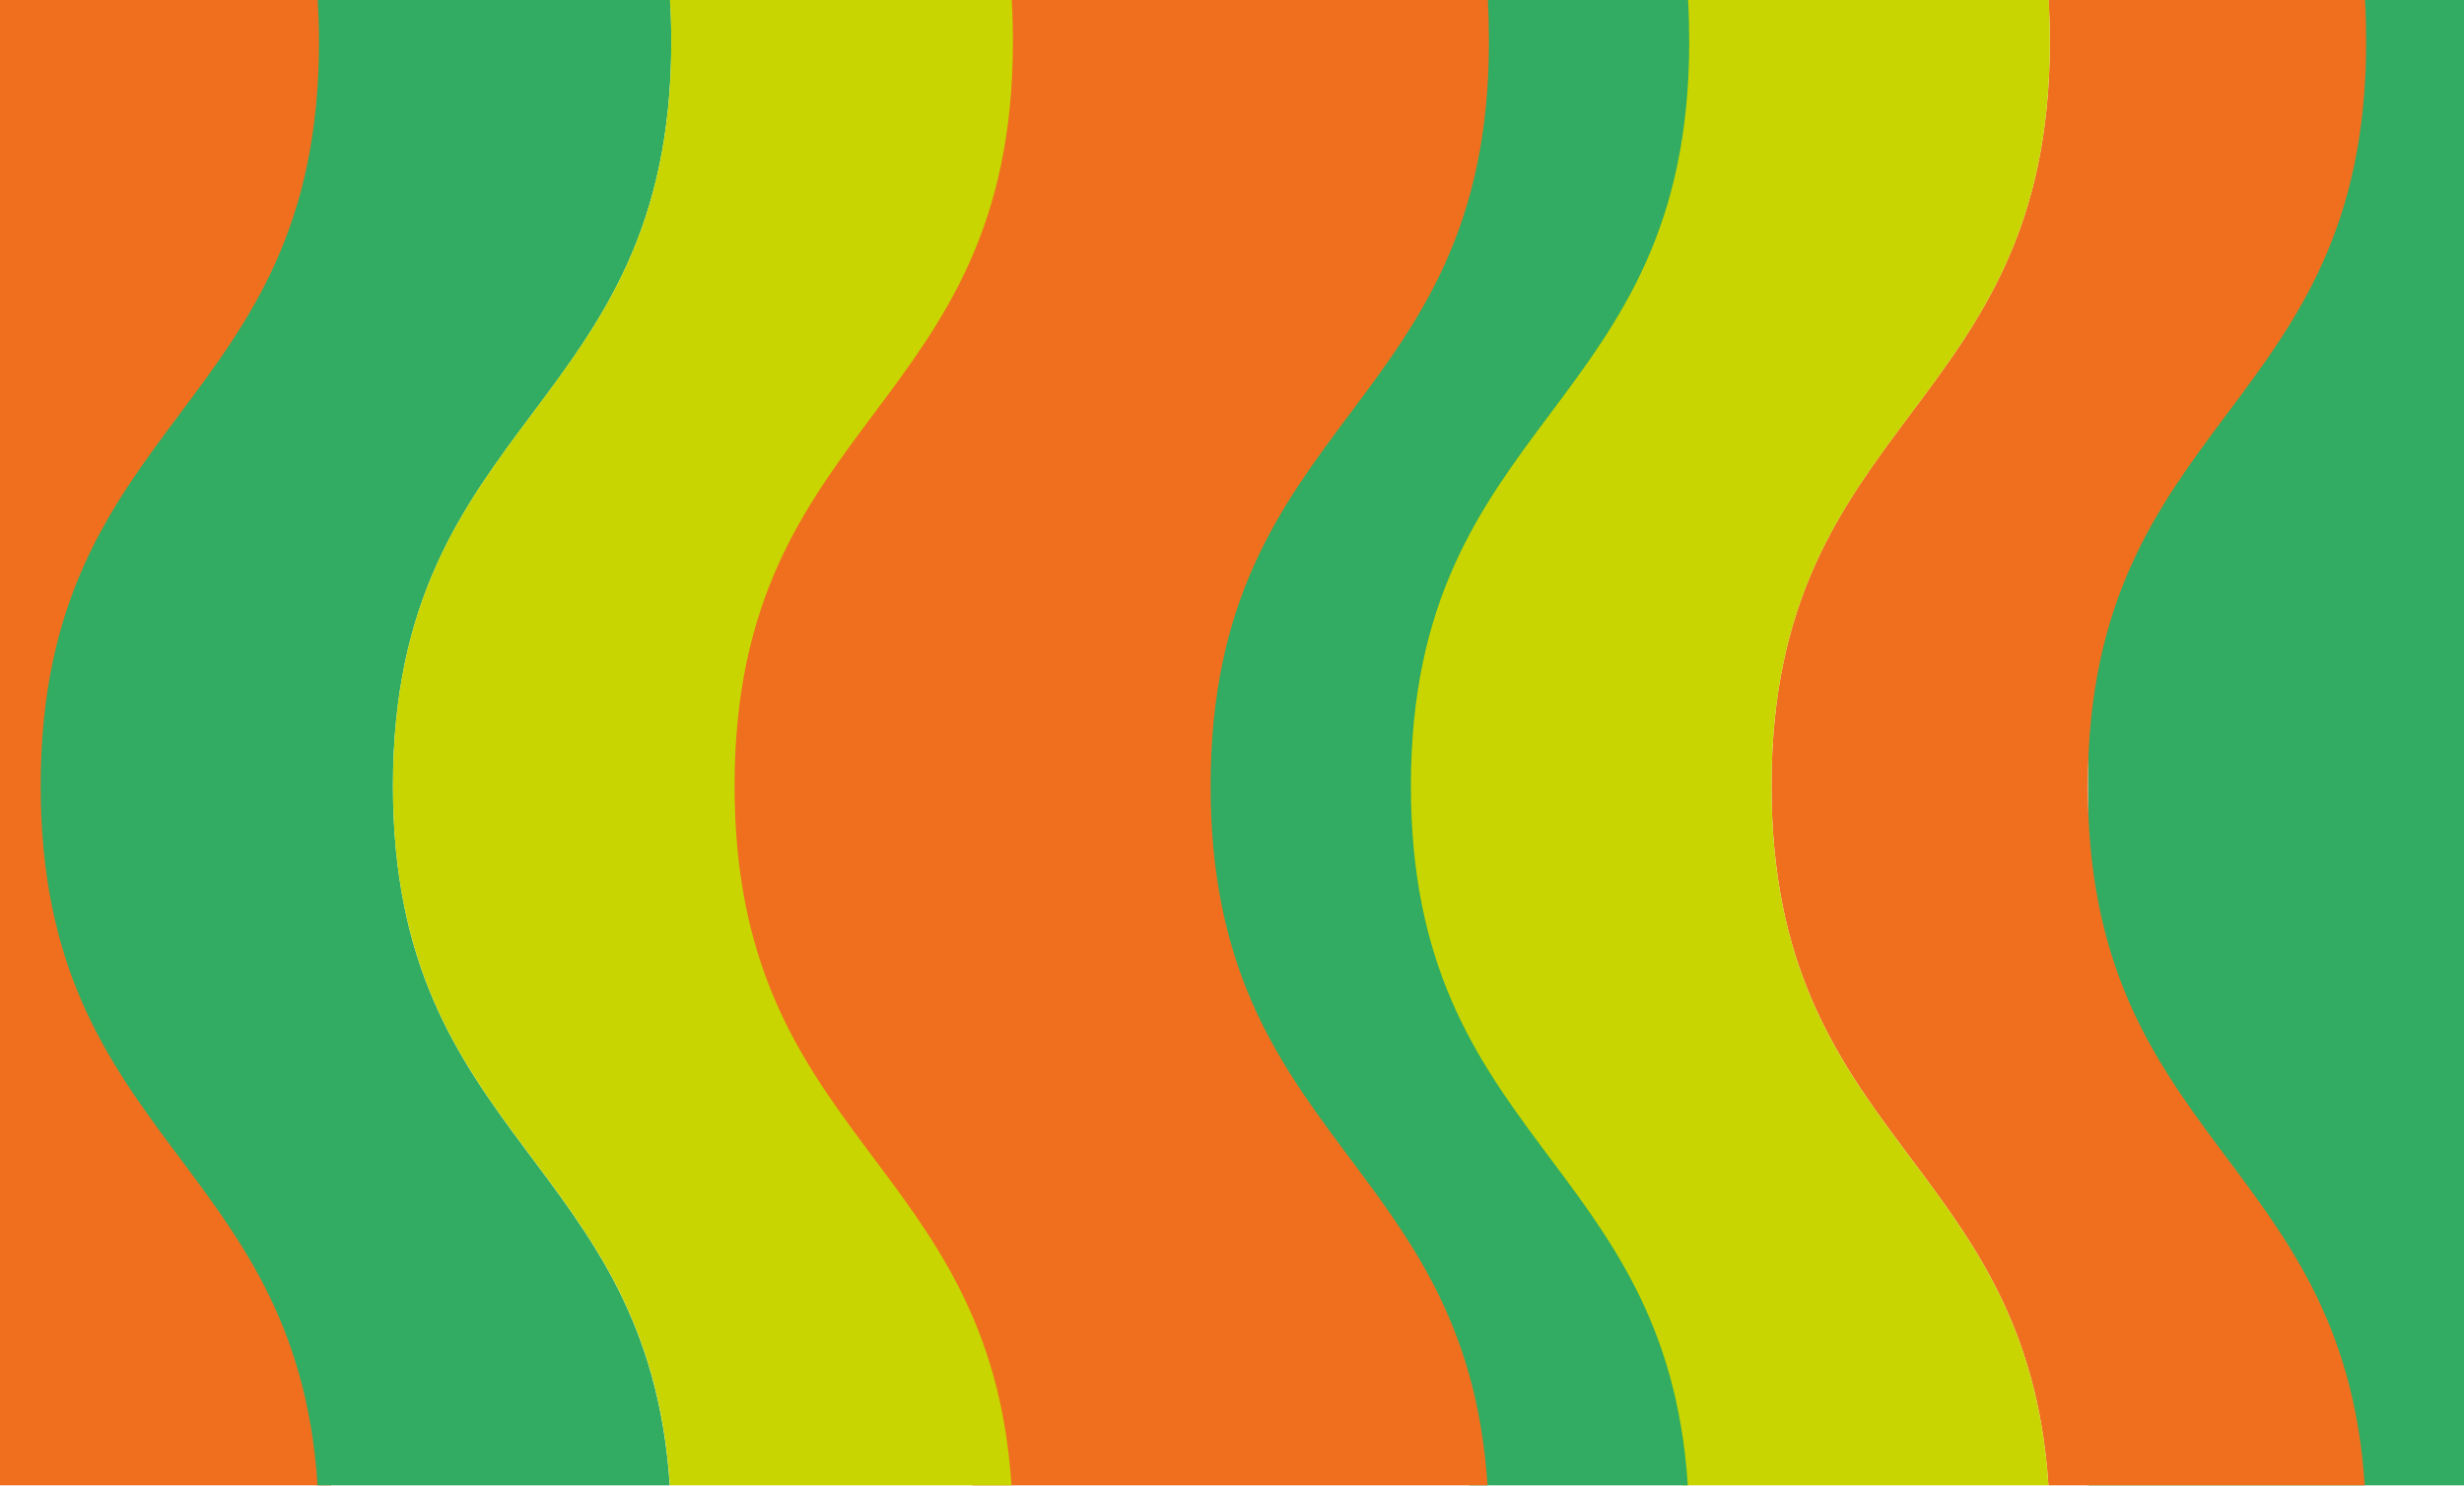
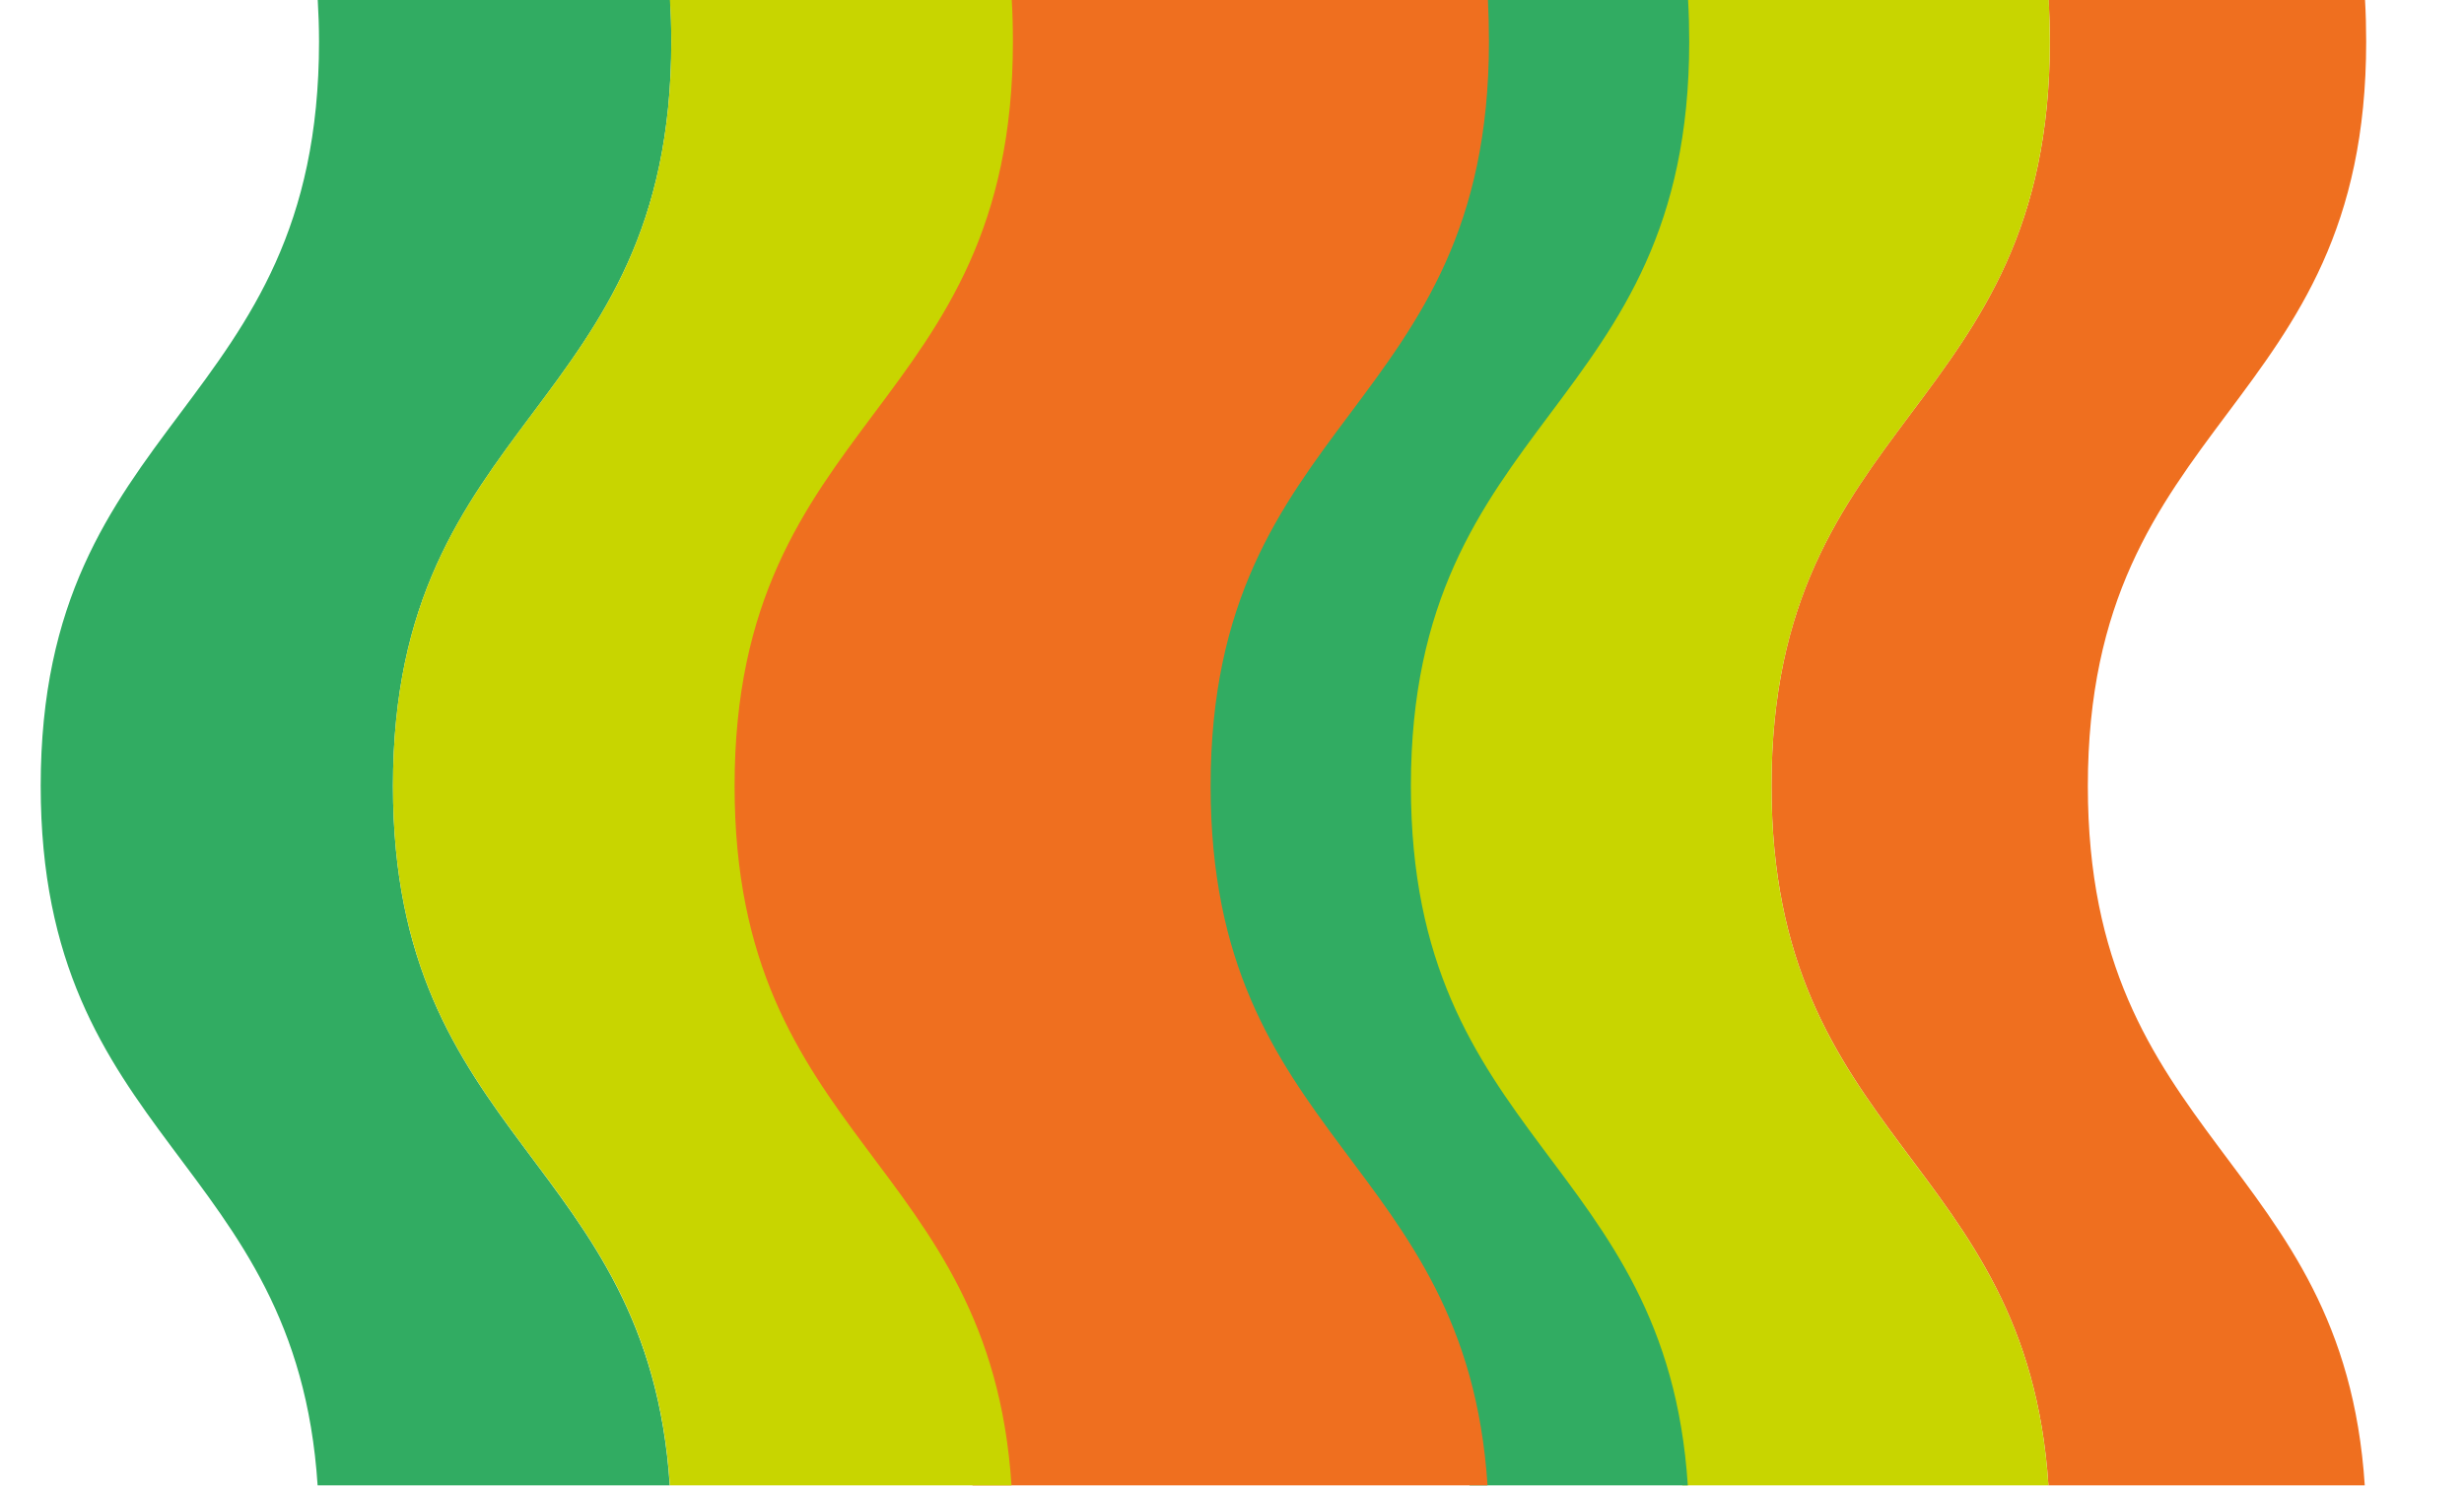
<svg xmlns="http://www.w3.org/2000/svg" version="1.1" id="Ebene_1" x="0px" y="0px" viewBox="0 0 1919.3 1157" style="enable-background:new 0 0 1919.3 1157;" xml:space="preserve">
  <style type="text/css">
- 	.st0{fill:#31AC62;}
- 	.st1{fill:#EF6F1F;}
- 	.st2{fill:#C8D500;}
+ 	.st0{fill:#EF6F1F;}
+ 	.st1{fill:#C8D500;}
+ 	.st2{fill:#31AC62;}
</style>
-   <rect x="1626.5" y="-0.2" class="st0" width="293.6" height="1157.4" />
-   <rect x="-0.4" y="-0.2" class="st1" width="258.3" height="1157.4" />
-   <path class="st1" d="M1596.7,32.5c0,289.9-216.8,289.9-216.8,579.8c0,277.8,199,289.4,215.7,544.9h246.4  c-16.7-255.4-215.7-267.1-215.7-544.8c0-289.9,216.8-289.9,216.8-579.9c0-11.3-0.3-22.2-0.9-32.7h-246.6  C1596.4,10.3,1596.7,21.2,1596.7,32.5z" />
-   <path class="st2" d="M1311.5,32.5c0,289.9-216.8,289.9-216.8,579.8c0,277.8,199,289.4,215.7,544.9h285.2  c-16.7-255.4-215.7-267.1-215.7-544.8c0-289.9,216.8-289.9,216.8-579.9c0-11.3-0.3-22.2-0.9-32.7h-285.4  C1311.1,10.3,1311.5,21.1,1311.5,32.5z" />
-   <path class="st0" d="M1145.8,32.5c0,289.9-216.8,289.9-216.8,579.8c0,277.8,199,289.4,215.7,544.9h170  c-16.7-255.4-215.7-267.1-215.7-544.8c0-289.9,216.8-289.9,216.8-579.9c0-11.3-0.3-22.2-0.9-32.7h-170.1  C1145.4,10.3,1145.8,21.2,1145.8,32.5z" />
-   <path class="st1" d="M758.6,32.5c0,289.9-216.8,289.9-216.8,579.8c0,277.8,199,289.4,215.7,544.9h401.2  C1142,901.8,943,890.1,943,612.4c0-289.9,216.8-289.9,216.8-579.9c0-11.4-0.3-22.2-0.8-32.7H757.5C758.2,10.3,758.6,21.2,758.6,32.5  z" />
-   <path class="st0" d="M248.5,32.5c0,289.9-216.8,289.9-216.8,579.8c0,277.8,199,289.4,215.7,544.9h274.3  C505,901.8,306.1,890.1,306.1,612.4c0-289.9,216.8-289.9,216.8-579.9c0-11.3-0.3-22.2-0.9-32.7H247.5  C248.1,10.3,248.5,21.2,248.5,32.5z" />
-   <path class="st2" d="M522.9,32.5c0,289.9-216.8,289.9-216.8,579.8c0,277.8,199,289.4,215.7,544.9h266.1  c-16.7-255.4-215.7-267.1-215.7-544.8C572.2,322.5,789,322.4,789,32.5c0-11.4-0.3-22.2-0.9-32.7H521.8  C522.5,10.3,522.9,21.2,522.9,32.5z" />
+   <path class="st0" d="M1596.7,32.5c0,289.9-216.8,289.9-216.8,579.8c0,277.8,199,289.4,215.7,544.9H1842  c-16.7-255.4-215.7-267.1-215.7-544.8c0-289.9,216.8-289.9,216.8-579.9c0-11.3-0.3-22.2-0.9-32.7h-246.6  C1596.4,10.3,1596.7,21.2,1596.7,32.5z" />
+   <path class="st1" d="M1311.5,32.5c0,289.9-216.8,289.9-216.8,579.8c0,277.8,199,289.4,215.7,544.9h285.2  c-16.7-255.4-215.7-267.1-215.7-544.8c0-289.9,216.8-289.9,216.8-579.9c0-11.3-0.3-22.2-0.9-32.7h-285.4  C1311.1,10.3,1311.5,21.1,1311.5,32.5z" />
+   <path class="st2" d="M1145.8,32.5c0,289.9-216.8,289.9-216.8,579.8c0,277.8,199,289.4,215.7,544.9h170  C1298,901.8,1099,890.1,1099,612.4c0-289.9,216.8-289.9,216.8-579.9c0-11.3-0.3-22.2-0.9-32.7h-170.1  C1145.4,10.3,1145.8,21.2,1145.8,32.5z" />
+   <path class="st0" d="M758.6,32.5c0,289.9-216.8,289.9-216.8,579.8c0,277.8,199,289.4,215.7,544.9h401.2  C1142,901.8,943,890.1,943,612.4c0-289.9,216.8-289.9,216.8-579.9c0-11.4-0.3-22.2-0.8-32.7H757.5C758.2,10.3,758.6,21.2,758.6,32.5  z" />
+   <path class="st2" d="M248.5,32.5c0,289.9-216.8,289.9-216.8,579.8c0,277.8,199,289.4,215.7,544.9h274.3  C505,901.8,306.1,890.1,306.1,612.4c0-289.9,216.8-289.9,216.8-579.9c0-11.3-0.3-22.2-0.9-32.7H247.5  C248.1,10.3,248.5,21.2,248.5,32.5z" />
+   <path class="st1" d="M522.9,32.5c0,289.9-216.8,289.9-216.8,579.8c0,277.8,199,289.4,215.7,544.9h266.1  c-16.7-255.4-215.7-267.1-215.7-544.8c0-289.9,216.8-290,216.8-579.9c0-11.4-0.3-22.2-0.9-32.7H521.8  C522.5,10.3,522.9,21.2,522.9,32.5z" />
</svg>
